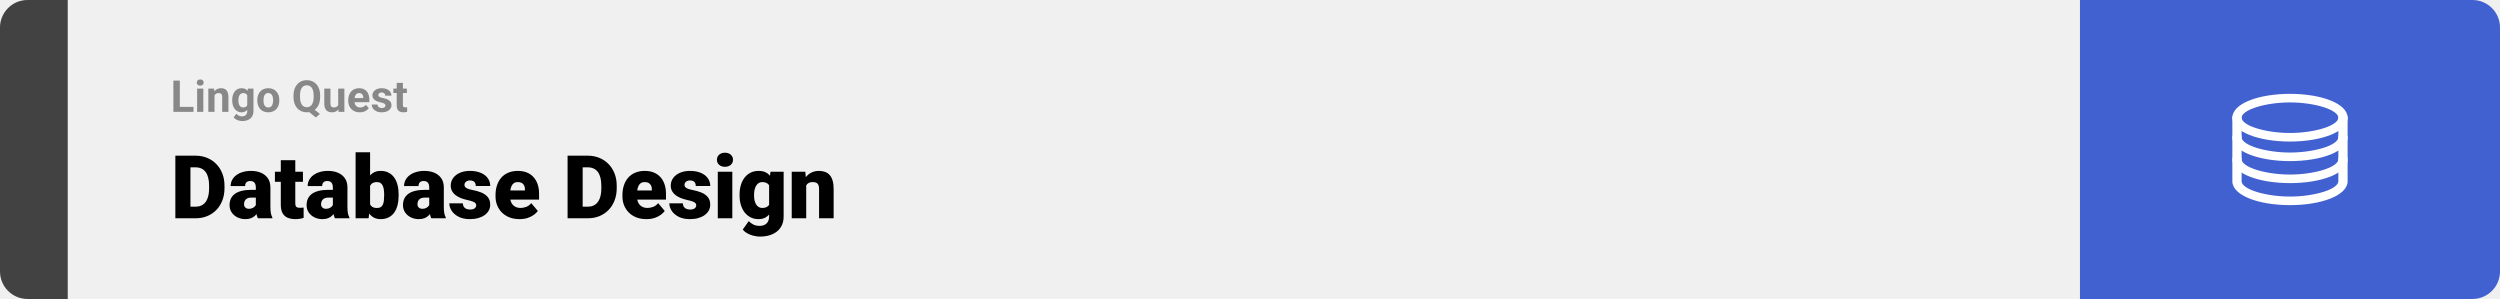
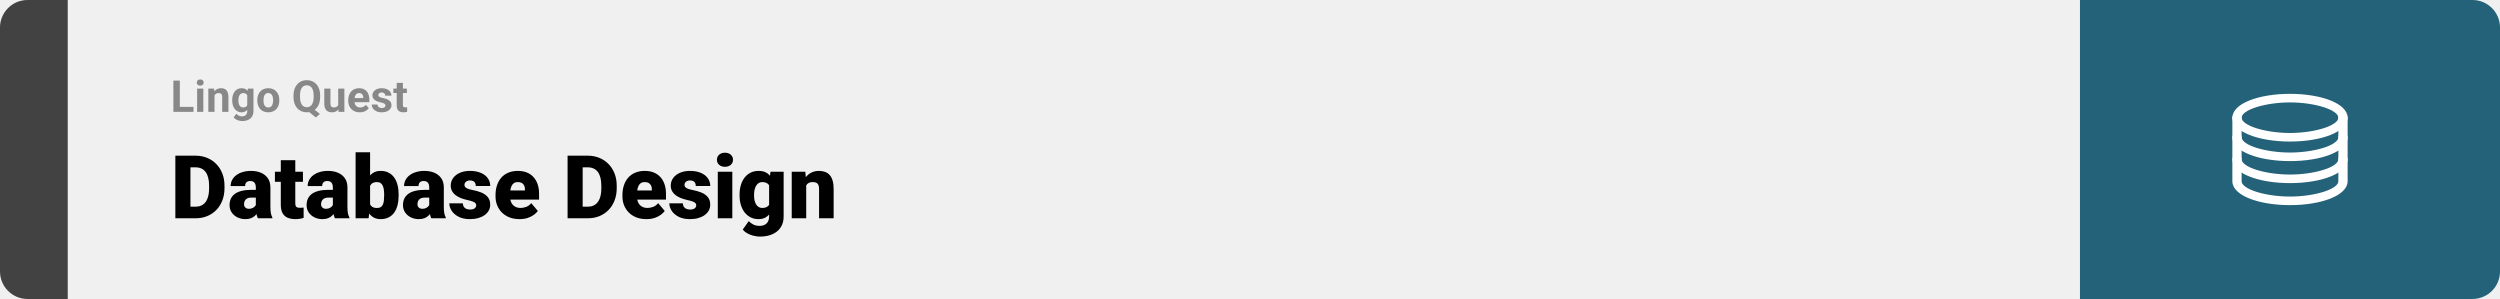
<svg xmlns="http://www.w3.org/2000/svg" width="1363" height="163" viewBox="0 0 1363 163" fill="none">
  <path d="M0 15C0 6.716 6.716 0 15 0H37V163H15C6.716 163 0 156.284 0 148V15Z" fill="#424242" />
  <rect width="1097" height="163" transform="translate(37)" fill="#F0F0F0" />
  <path d="M105.492 58.258V61H96.902V58.258H105.492ZM98.039 43.938V61H94.523V43.938H98.039ZM110.859 48.32V61H107.473V48.32H110.859ZM107.262 45.016C107.262 44.523 107.434 44.117 107.777 43.797C108.121 43.477 108.582 43.316 109.16 43.316C109.73 43.316 110.188 43.477 110.531 43.797C110.883 44.117 111.059 44.523 111.059 45.016C111.059 45.508 110.883 45.914 110.531 46.234C110.188 46.555 109.73 46.715 109.16 46.715C108.582 46.715 108.121 46.555 107.777 46.234C107.434 45.914 107.262 45.508 107.262 45.016ZM116.953 51.027V61H113.578V48.32H116.742L116.953 51.027ZM116.461 54.215H115.547C115.547 53.277 115.668 52.434 115.91 51.684C116.152 50.926 116.492 50.281 116.93 49.75C117.367 49.211 117.887 48.801 118.488 48.52C119.098 48.23 119.777 48.086 120.527 48.086C121.121 48.086 121.664 48.172 122.156 48.344C122.648 48.516 123.07 48.789 123.422 49.164C123.781 49.539 124.055 50.035 124.242 50.652C124.438 51.27 124.535 52.023 124.535 52.914V61H121.137V52.902C121.137 52.34 121.059 51.902 120.902 51.59C120.746 51.277 120.516 51.059 120.211 50.934C119.914 50.801 119.547 50.734 119.109 50.734C118.656 50.734 118.262 50.824 117.926 51.004C117.598 51.184 117.324 51.434 117.105 51.754C116.895 52.066 116.734 52.434 116.625 52.855C116.516 53.277 116.461 53.73 116.461 54.215ZM135.129 48.32H138.188V60.578C138.188 61.734 137.93 62.715 137.414 63.52C136.906 64.332 136.195 64.945 135.281 65.359C134.367 65.781 133.305 65.992 132.094 65.992C131.562 65.992 131 65.922 130.406 65.781C129.82 65.641 129.258 65.422 128.719 65.125C128.188 64.828 127.742 64.453 127.383 64L128.871 62.008C129.262 62.461 129.715 62.812 130.23 63.062C130.746 63.32 131.316 63.449 131.941 63.449C132.551 63.449 133.066 63.336 133.488 63.109C133.91 62.891 134.234 62.566 134.461 62.137C134.688 61.715 134.801 61.203 134.801 60.602V51.25L135.129 48.32ZM126.598 54.812V54.566C126.598 53.598 126.715 52.719 126.949 51.93C127.191 51.133 127.531 50.449 127.969 49.879C128.414 49.309 128.953 48.867 129.586 48.555C130.219 48.242 130.934 48.086 131.73 48.086C132.574 48.086 133.281 48.242 133.852 48.555C134.422 48.867 134.891 49.312 135.258 49.891C135.625 50.461 135.91 51.137 136.113 51.918C136.324 52.691 136.488 53.539 136.605 54.461V55C136.488 55.883 136.312 56.703 136.078 57.461C135.844 58.219 135.535 58.883 135.152 59.453C134.77 60.016 134.293 60.453 133.723 60.766C133.16 61.078 132.488 61.234 131.707 61.234C130.926 61.234 130.219 61.074 129.586 60.754C128.961 60.434 128.426 59.984 127.98 59.406C127.535 58.828 127.191 58.148 126.949 57.367C126.715 56.586 126.598 55.734 126.598 54.812ZM129.973 54.566V54.812C129.973 55.336 130.023 55.824 130.125 56.277C130.227 56.73 130.383 57.133 130.594 57.484C130.812 57.828 131.082 58.098 131.402 58.293C131.73 58.48 132.117 58.574 132.562 58.574C133.18 58.574 133.684 58.445 134.074 58.188C134.465 57.922 134.758 57.559 134.953 57.098C135.148 56.637 135.262 56.105 135.293 55.504V53.969C135.277 53.477 135.211 53.035 135.094 52.645C134.977 52.246 134.812 51.906 134.602 51.625C134.391 51.344 134.117 51.125 133.781 50.969C133.445 50.812 133.047 50.734 132.586 50.734C132.141 50.734 131.754 50.836 131.426 51.039C131.105 51.234 130.836 51.504 130.617 51.848C130.406 52.191 130.246 52.598 130.137 53.066C130.027 53.527 129.973 54.027 129.973 54.566ZM140.273 54.789V54.543C140.273 53.613 140.406 52.758 140.672 51.977C140.938 51.188 141.324 50.504 141.832 49.926C142.34 49.348 142.965 48.898 143.707 48.578C144.449 48.25 145.301 48.086 146.262 48.086C147.223 48.086 148.078 48.25 148.828 48.578C149.578 48.898 150.207 49.348 150.715 49.926C151.23 50.504 151.621 51.188 151.887 51.977C152.152 52.758 152.285 53.613 152.285 54.543V54.789C152.285 55.711 152.152 56.566 151.887 57.355C151.621 58.137 151.23 58.82 150.715 59.406C150.207 59.984 149.582 60.434 148.84 60.754C148.098 61.074 147.246 61.234 146.285 61.234C145.324 61.234 144.469 61.074 143.719 60.754C142.977 60.434 142.348 59.984 141.832 59.406C141.324 58.82 140.938 58.137 140.672 57.355C140.406 56.566 140.273 55.711 140.273 54.789ZM143.648 54.543V54.789C143.648 55.32 143.695 55.816 143.789 56.277C143.883 56.738 144.031 57.145 144.234 57.496C144.445 57.84 144.719 58.109 145.055 58.305C145.391 58.5 145.801 58.598 146.285 58.598C146.754 58.598 147.156 58.5 147.492 58.305C147.828 58.109 148.098 57.84 148.301 57.496C148.504 57.145 148.652 56.738 148.746 56.277C148.848 55.816 148.898 55.32 148.898 54.789V54.543C148.898 54.027 148.848 53.543 148.746 53.09C148.652 52.629 148.5 52.223 148.289 51.871C148.086 51.512 147.816 51.23 147.48 51.027C147.145 50.824 146.738 50.723 146.262 50.723C145.785 50.723 145.379 50.824 145.043 51.027C144.715 51.23 144.445 51.512 144.234 51.871C144.031 52.223 143.883 52.629 143.789 53.09C143.695 53.543 143.648 54.027 143.648 54.543ZM169.816 58.469L174.434 62.125L172.219 64.047L167.672 60.391L169.816 58.469ZM174.551 52.07V52.879C174.551 54.176 174.375 55.34 174.023 56.371C173.68 57.402 173.184 58.281 172.535 59.008C171.887 59.727 171.121 60.277 170.238 60.66C169.355 61.043 168.375 61.234 167.297 61.234C166.227 61.234 165.246 61.043 164.355 60.66C163.465 60.277 162.695 59.727 162.047 59.008C161.398 58.281 160.895 57.402 160.535 56.371C160.184 55.34 160.008 54.176 160.008 52.879V52.07C160.008 50.766 160.184 49.602 160.535 48.578C160.895 47.547 161.395 46.668 162.035 45.941C162.676 45.215 163.441 44.66 164.332 44.277C165.223 43.895 166.203 43.703 167.273 43.703C168.352 43.703 169.332 43.895 170.215 44.277C171.105 44.66 171.875 45.215 172.523 45.941C173.172 46.668 173.672 47.547 174.023 48.578C174.375 49.602 174.551 50.766 174.551 52.07ZM171 52.879V52.047C171 51.141 170.914 50.344 170.742 49.656C170.578 48.969 170.336 48.391 170.016 47.922C169.703 47.453 169.316 47.102 168.855 46.867C168.395 46.625 167.867 46.504 167.273 46.504C166.68 46.504 166.152 46.625 165.691 46.867C165.23 47.102 164.844 47.453 164.531 47.922C164.219 48.391 163.98 48.969 163.816 49.656C163.652 50.344 163.57 51.141 163.57 52.047V52.879C163.57 53.777 163.652 54.574 163.816 55.27C163.98 55.957 164.219 56.539 164.531 57.016C164.852 57.484 165.242 57.84 165.703 58.082C166.172 58.324 166.703 58.445 167.297 58.445C167.891 58.445 168.414 58.324 168.867 58.082C169.328 57.84 169.715 57.484 170.027 57.016C170.348 56.539 170.59 55.957 170.754 55.27C170.918 54.574 171 53.777 171 52.879ZM184.383 57.965V48.32H187.758V61H184.582L184.383 57.965ZM184.758 55.363L185.754 55.34C185.754 56.184 185.656 56.969 185.461 57.695C185.266 58.414 184.973 59.039 184.582 59.57C184.191 60.094 183.699 60.504 183.105 60.801C182.512 61.09 181.812 61.234 181.008 61.234C180.391 61.234 179.82 61.148 179.297 60.977C178.781 60.797 178.336 60.52 177.961 60.145C177.594 59.762 177.305 59.273 177.094 58.68C176.891 58.078 176.789 57.355 176.789 56.512V48.32H180.164V56.535C180.164 56.91 180.207 57.227 180.293 57.484C180.387 57.742 180.516 57.953 180.68 58.117C180.844 58.281 181.035 58.398 181.254 58.469C181.48 58.539 181.73 58.574 182.004 58.574C182.699 58.574 183.246 58.434 183.645 58.152C184.051 57.871 184.336 57.488 184.5 57.004C184.672 56.512 184.758 55.965 184.758 55.363ZM196.172 61.234C195.188 61.234 194.305 61.078 193.523 60.766C192.742 60.445 192.078 60.004 191.531 59.441C190.992 58.879 190.578 58.227 190.289 57.484C190 56.734 189.855 55.938 189.855 55.094V54.625C189.855 53.664 189.992 52.785 190.266 51.988C190.539 51.191 190.93 50.5 191.438 49.914C191.953 49.328 192.578 48.879 193.312 48.566C194.047 48.246 194.875 48.086 195.797 48.086C196.695 48.086 197.492 48.234 198.188 48.531C198.883 48.828 199.465 49.25 199.934 49.797C200.41 50.344 200.77 51 201.012 51.766C201.254 52.523 201.375 53.367 201.375 54.297V55.703H191.297V53.453H198.059V53.195C198.059 52.727 197.973 52.309 197.801 51.941C197.637 51.566 197.387 51.27 197.051 51.051C196.715 50.832 196.285 50.723 195.762 50.723C195.316 50.723 194.934 50.82 194.613 51.016C194.293 51.211 194.031 51.484 193.828 51.836C193.633 52.188 193.484 52.602 193.383 53.078C193.289 53.547 193.242 54.062 193.242 54.625V55.094C193.242 55.602 193.312 56.07 193.453 56.5C193.602 56.93 193.809 57.301 194.074 57.613C194.348 57.926 194.676 58.168 195.059 58.34C195.449 58.512 195.891 58.598 196.383 58.598C196.992 58.598 197.559 58.48 198.082 58.246C198.613 58.004 199.07 57.641 199.453 57.156L201.094 58.938C200.828 59.32 200.465 59.688 200.004 60.039C199.551 60.391 199.004 60.68 198.363 60.906C197.723 61.125 196.992 61.234 196.172 61.234ZM210.152 57.496C210.152 57.254 210.082 57.035 209.941 56.84C209.801 56.645 209.539 56.465 209.156 56.301C208.781 56.129 208.238 55.973 207.527 55.832C206.887 55.691 206.289 55.516 205.734 55.305C205.188 55.086 204.711 54.824 204.305 54.52C203.906 54.215 203.594 53.855 203.367 53.441C203.141 53.02 203.027 52.539 203.027 52C203.027 51.469 203.141 50.969 203.367 50.5C203.602 50.031 203.934 49.617 204.363 49.258C204.801 48.891 205.332 48.605 205.957 48.402C206.59 48.191 207.301 48.086 208.09 48.086C209.191 48.086 210.137 48.262 210.926 48.613C211.723 48.965 212.332 49.449 212.754 50.066C213.184 50.676 213.398 51.371 213.398 52.152H210.023C210.023 51.824 209.953 51.531 209.812 51.273C209.68 51.008 209.469 50.801 209.18 50.652C208.898 50.496 208.531 50.418 208.078 50.418C207.703 50.418 207.379 50.484 207.105 50.617C206.832 50.742 206.621 50.914 206.473 51.133C206.332 51.344 206.262 51.578 206.262 51.836C206.262 52.031 206.301 52.207 206.379 52.363C206.465 52.512 206.602 52.648 206.789 52.773C206.977 52.898 207.219 53.016 207.516 53.125C207.82 53.227 208.195 53.32 208.641 53.406C209.555 53.594 210.371 53.84 211.09 54.145C211.809 54.441 212.379 54.848 212.801 55.363C213.223 55.871 213.434 56.539 213.434 57.367C213.434 57.93 213.309 58.445 213.059 58.914C212.809 59.383 212.449 59.793 211.98 60.145C211.512 60.488 210.949 60.758 210.293 60.953C209.645 61.141 208.914 61.234 208.102 61.234C206.922 61.234 205.922 61.023 205.102 60.602C204.289 60.18 203.672 59.645 203.25 58.996C202.836 58.34 202.629 57.668 202.629 56.98H205.828C205.844 57.441 205.961 57.812 206.18 58.094C206.406 58.375 206.691 58.578 207.035 58.703C207.387 58.828 207.766 58.891 208.172 58.891C208.609 58.891 208.973 58.832 209.262 58.715C209.551 58.59 209.77 58.426 209.918 58.223C210.074 58.012 210.152 57.77 210.152 57.496ZM221.836 48.32V50.711H214.453V48.32H221.836ZM216.281 45.191H219.656V57.18C219.656 57.547 219.703 57.828 219.797 58.023C219.898 58.219 220.047 58.355 220.242 58.434C220.438 58.504 220.684 58.539 220.98 58.539C221.191 58.539 221.379 58.531 221.543 58.516C221.715 58.492 221.859 58.469 221.977 58.445L221.988 60.93C221.699 61.023 221.387 61.098 221.051 61.152C220.715 61.207 220.344 61.234 219.938 61.234C219.195 61.234 218.547 61.113 217.992 60.871C217.445 60.621 217.023 60.223 216.727 59.676C216.43 59.129 216.281 58.41 216.281 57.52V45.191Z" fill="#888888" />
  <path d="M106.688 119H99.117L99.164 112.672H106.688C108.25 112.672 109.57 112.297 110.648 111.547C111.742 110.797 112.57 109.68 113.133 108.195C113.711 106.695 114 104.852 114 102.664V101.188C114 99.547 113.836 98.109 113.508 96.875C113.195 95.625 112.727 94.586 112.102 93.758C111.477 92.914 110.695 92.281 109.758 91.859C108.836 91.438 107.773 91.227 106.57 91.227H98.977V84.875H106.57C108.883 84.875 111 85.273 112.922 86.07C114.859 86.852 116.531 87.977 117.938 89.445C119.359 90.898 120.453 92.625 121.219 94.625C122 96.609 122.391 98.812 122.391 101.234V102.664C122.391 105.07 122 107.273 121.219 109.273C120.453 111.273 119.367 113 117.961 114.453C116.555 115.906 114.891 117.031 112.969 117.828C111.062 118.609 108.969 119 106.688 119ZM103.828 84.875V119H95.602V84.875H103.828ZM139.477 112.625V102.172C139.477 101.453 139.375 100.836 139.172 100.32C138.969 99.805 138.648 99.406 138.211 99.125C137.773 98.828 137.188 98.68 136.453 98.68C135.859 98.68 135.352 98.781 134.93 98.984C134.508 99.188 134.188 99.492 133.969 99.898C133.75 100.305 133.641 100.82 133.641 101.445H125.742C125.742 100.273 126 99.188 126.516 98.188C127.047 97.172 127.797 96.289 128.766 95.539C129.75 94.789 130.922 94.211 132.281 93.805C133.656 93.383 135.188 93.172 136.875 93.172C138.891 93.172 140.688 93.508 142.266 94.18C143.859 94.852 145.117 95.859 146.039 97.203C146.961 98.531 147.422 100.203 147.422 102.219V112.602C147.422 114.258 147.516 115.516 147.703 116.375C147.891 117.219 148.156 117.961 148.5 118.602V119H140.578C140.203 118.219 139.922 117.266 139.734 116.141C139.562 115 139.477 113.828 139.477 112.625ZM140.438 103.508L140.484 107.727H136.992C136.258 107.727 135.633 107.828 135.117 108.031C134.617 108.234 134.211 108.516 133.898 108.875C133.602 109.219 133.383 109.609 133.242 110.047C133.117 110.484 133.055 110.945 133.055 111.43C133.055 111.898 133.164 112.32 133.383 112.695C133.617 113.055 133.93 113.336 134.32 113.539C134.711 113.742 135.148 113.844 135.633 113.844C136.508 113.844 137.25 113.68 137.859 113.352C138.484 113.008 138.961 112.594 139.289 112.109C139.617 111.625 139.781 111.172 139.781 110.75L141.516 113.984C141.203 114.609 140.844 115.242 140.438 115.883C140.047 116.523 139.555 117.117 138.961 117.664C138.383 118.195 137.672 118.633 136.828 118.977C135.984 119.305 134.961 119.469 133.758 119.469C132.195 119.469 130.758 119.148 129.445 118.508C128.148 117.867 127.109 116.977 126.328 115.836C125.547 114.68 125.156 113.352 125.156 111.852C125.156 110.539 125.391 109.367 125.859 108.336C126.344 107.305 127.07 106.43 128.039 105.711C129.008 104.992 130.242 104.445 131.742 104.07C133.242 103.695 135.008 103.508 137.039 103.508H140.438ZM165.164 93.641V99.125H149.883V93.641H165.164ZM153.094 87.336H160.992V110.727C160.992 111.398 161.07 111.922 161.227 112.297C161.383 112.656 161.648 112.914 162.023 113.07C162.414 113.211 162.93 113.281 163.57 113.281C164.023 113.281 164.398 113.273 164.695 113.258C164.992 113.227 165.273 113.188 165.539 113.141V118.789C164.867 119.008 164.164 119.172 163.43 119.281C162.695 119.406 161.914 119.469 161.086 119.469C159.398 119.469 157.953 119.203 156.75 118.672C155.562 118.141 154.656 117.305 154.031 116.164C153.406 115.023 153.094 113.539 153.094 111.711V87.336ZM181.477 112.625V102.172C181.477 101.453 181.375 100.836 181.172 100.32C180.969 99.805 180.648 99.406 180.211 99.125C179.773 98.828 179.188 98.68 178.453 98.68C177.859 98.68 177.352 98.781 176.93 98.984C176.508 99.188 176.188 99.492 175.969 99.898C175.75 100.305 175.641 100.82 175.641 101.445H167.742C167.742 100.273 168 99.188 168.516 98.188C169.047 97.172 169.797 96.289 170.766 95.539C171.75 94.789 172.922 94.211 174.281 93.805C175.656 93.383 177.188 93.172 178.875 93.172C180.891 93.172 182.688 93.508 184.266 94.18C185.859 94.852 187.117 95.859 188.039 97.203C188.961 98.531 189.422 100.203 189.422 102.219V112.602C189.422 114.258 189.516 115.516 189.703 116.375C189.891 117.219 190.156 117.961 190.5 118.602V119H182.578C182.203 118.219 181.922 117.266 181.734 116.141C181.562 115 181.477 113.828 181.477 112.625ZM182.438 103.508L182.484 107.727H178.992C178.258 107.727 177.633 107.828 177.117 108.031C176.617 108.234 176.211 108.516 175.898 108.875C175.602 109.219 175.383 109.609 175.242 110.047C175.117 110.484 175.055 110.945 175.055 111.43C175.055 111.898 175.164 112.32 175.383 112.695C175.617 113.055 175.93 113.336 176.32 113.539C176.711 113.742 177.148 113.844 177.633 113.844C178.508 113.844 179.25 113.68 179.859 113.352C180.484 113.008 180.961 112.594 181.289 112.109C181.617 111.625 181.781 111.172 181.781 110.75L183.516 113.984C183.203 114.609 182.844 115.242 182.438 115.883C182.047 116.523 181.555 117.117 180.961 117.664C180.383 118.195 179.672 118.633 178.828 118.977C177.984 119.305 176.961 119.469 175.758 119.469C174.195 119.469 172.758 119.148 171.445 118.508C170.148 117.867 169.109 116.977 168.328 115.836C167.547 114.68 167.156 113.352 167.156 111.852C167.156 110.539 167.391 109.367 167.859 108.336C168.344 107.305 169.07 106.43 170.039 105.711C171.008 104.992 172.242 104.445 173.742 104.07C175.242 103.695 177.008 103.508 179.039 103.508H182.438ZM193.875 83H201.773V112.766L200.953 119H193.875V83ZM217.336 106.039V106.531C217.336 108.453 217.141 110.203 216.75 111.781C216.359 113.359 215.758 114.727 214.945 115.883C214.133 117.023 213.109 117.906 211.875 118.531C210.641 119.156 209.18 119.469 207.492 119.469C205.961 119.469 204.648 119.141 203.555 118.484C202.461 117.812 201.547 116.891 200.812 115.719C200.078 114.531 199.484 113.164 199.031 111.617C198.578 110.055 198.219 108.383 197.953 106.602V106.016C198.219 104.25 198.578 102.594 199.031 101.047C199.484 99.484 200.078 98.117 200.812 96.945C201.547 95.758 202.453 94.836 203.531 94.18C204.625 93.508 205.93 93.172 207.445 93.172C209.148 93.172 210.617 93.492 211.852 94.133C213.102 94.773 214.133 95.672 214.945 96.828C215.758 97.984 216.359 99.344 216.75 100.906C217.141 102.469 217.336 104.18 217.336 106.039ZM209.438 106.531V106.039C209.438 105.117 209.383 104.25 209.273 103.438C209.164 102.625 208.969 101.906 208.688 101.281C208.406 100.656 208.008 100.164 207.492 99.805C206.977 99.445 206.305 99.266 205.477 99.266C204.633 99.266 203.922 99.406 203.344 99.688C202.781 99.969 202.328 100.375 201.984 100.906C201.656 101.422 201.422 102.062 201.281 102.828C201.141 103.578 201.078 104.43 201.094 105.383V107.234C201.062 108.531 201.18 109.641 201.445 110.562C201.711 111.484 202.172 112.188 202.828 112.672C203.484 113.156 204.383 113.398 205.523 113.398C206.367 113.398 207.047 113.234 207.562 112.906C208.094 112.578 208.492 112.109 208.758 111.5C209.023 110.891 209.203 110.164 209.297 109.32C209.391 108.477 209.438 107.547 209.438 106.531ZM234.023 112.625V102.172C234.023 101.453 233.922 100.836 233.719 100.32C233.516 99.805 233.195 99.406 232.758 99.125C232.32 98.828 231.734 98.68 231 98.68C230.406 98.68 229.898 98.781 229.477 98.984C229.055 99.188 228.734 99.492 228.516 99.898C228.297 100.305 228.188 100.82 228.188 101.445H220.289C220.289 100.273 220.547 99.188 221.062 98.188C221.594 97.172 222.344 96.289 223.312 95.539C224.297 94.789 225.469 94.211 226.828 93.805C228.203 93.383 229.734 93.172 231.422 93.172C233.438 93.172 235.234 93.508 236.812 94.18C238.406 94.852 239.664 95.859 240.586 97.203C241.508 98.531 241.969 100.203 241.969 102.219V112.602C241.969 114.258 242.062 115.516 242.25 116.375C242.438 117.219 242.703 117.961 243.047 118.602V119H235.125C234.75 118.219 234.469 117.266 234.281 116.141C234.109 115 234.023 113.828 234.023 112.625ZM234.984 103.508L235.031 107.727H231.539C230.805 107.727 230.18 107.828 229.664 108.031C229.164 108.234 228.758 108.516 228.445 108.875C228.148 109.219 227.93 109.609 227.789 110.047C227.664 110.484 227.602 110.945 227.602 111.43C227.602 111.898 227.711 112.32 227.93 112.695C228.164 113.055 228.477 113.336 228.867 113.539C229.258 113.742 229.695 113.844 230.18 113.844C231.055 113.844 231.797 113.68 232.406 113.352C233.031 113.008 233.508 112.594 233.836 112.109C234.164 111.625 234.328 111.172 234.328 110.75L236.062 113.984C235.75 114.609 235.391 115.242 234.984 115.883C234.594 116.523 234.102 117.117 233.508 117.664C232.93 118.195 232.219 118.633 231.375 118.977C230.531 119.305 229.508 119.469 228.305 119.469C226.742 119.469 225.305 119.148 223.992 118.508C222.695 117.867 221.656 116.977 220.875 115.836C220.094 114.68 219.703 113.352 219.703 111.852C219.703 110.539 219.938 109.367 220.406 108.336C220.891 107.305 221.617 106.43 222.586 105.711C223.555 104.992 224.789 104.445 226.289 104.07C227.789 103.695 229.555 103.508 231.586 103.508H234.984ZM259.641 111.875C259.641 111.438 259.492 111.062 259.195 110.75C258.914 110.422 258.414 110.125 257.695 109.859C256.977 109.578 255.969 109.297 254.672 109.016C253.438 108.75 252.273 108.398 251.18 107.961C250.102 107.523 249.156 106.992 248.344 106.367C247.531 105.742 246.891 105 246.422 104.141C245.969 103.281 245.742 102.297 245.742 101.188C245.742 100.109 245.969 99.094 246.422 98.141C246.891 97.172 247.57 96.32 248.461 95.586C249.367 94.836 250.469 94.25 251.766 93.828C253.062 93.391 254.539 93.172 256.195 93.172C258.477 93.172 260.445 93.523 262.102 94.227C263.758 94.914 265.031 95.883 265.922 97.133C266.828 98.367 267.281 99.797 267.281 101.422H259.383C259.383 100.781 259.273 100.234 259.055 99.781C258.852 99.328 258.516 98.984 258.047 98.75C257.578 98.5 256.953 98.375 256.172 98.375C255.625 98.375 255.125 98.477 254.672 98.68C254.234 98.883 253.883 99.164 253.617 99.523C253.352 99.883 253.219 100.305 253.219 100.789C253.219 101.133 253.297 101.445 253.453 101.727C253.625 101.992 253.883 102.242 254.227 102.477C254.57 102.695 255.008 102.898 255.539 103.086C256.07 103.258 256.711 103.414 257.461 103.555C259.164 103.867 260.758 104.312 262.242 104.891C263.727 105.469 264.93 106.289 265.852 107.352C266.789 108.414 267.258 109.844 267.258 111.641C267.258 112.766 267 113.805 266.484 114.758C265.969 115.695 265.227 116.523 264.258 117.242C263.289 117.945 262.125 118.492 260.766 118.883C259.406 119.273 257.875 119.469 256.172 119.469C253.75 119.469 251.703 119.039 250.031 118.18C248.359 117.305 247.094 116.211 246.234 114.898C245.391 113.57 244.969 112.227 244.969 110.867H252.328C252.359 111.648 252.547 112.289 252.891 112.789C253.25 113.289 253.727 113.656 254.32 113.891C254.914 114.125 255.602 114.242 256.383 114.242C257.102 114.242 257.695 114.141 258.164 113.938C258.648 113.734 259.016 113.461 259.266 113.117C259.516 112.758 259.641 112.344 259.641 111.875ZM283.242 119.469C281.18 119.469 279.336 119.148 277.711 118.508C276.086 117.852 274.711 116.953 273.586 115.812C272.477 114.672 271.625 113.359 271.031 111.875C270.453 110.391 270.164 108.82 270.164 107.164V106.273C270.164 104.414 270.422 102.695 270.938 101.117C271.453 99.523 272.219 98.133 273.234 96.945C274.25 95.758 275.523 94.836 277.055 94.18C278.586 93.508 280.367 93.172 282.398 93.172C284.195 93.172 285.805 93.461 287.227 94.039C288.648 94.617 289.852 95.445 290.836 96.523C291.836 97.602 292.594 98.906 293.109 100.438C293.641 101.969 293.906 103.688 293.906 105.594V108.805H273.188V103.859H286.195V103.25C286.211 102.406 286.062 101.688 285.75 101.094C285.453 100.5 285.016 100.047 284.438 99.734C283.859 99.422 283.156 99.266 282.328 99.266C281.469 99.266 280.758 99.453 280.195 99.828C279.648 100.203 279.219 100.719 278.906 101.375C278.609 102.016 278.398 102.758 278.273 103.602C278.148 104.445 278.086 105.336 278.086 106.273V107.164C278.086 108.102 278.211 108.953 278.461 109.719C278.727 110.484 279.102 111.141 279.586 111.688C280.086 112.219 280.68 112.633 281.367 112.93C282.07 113.227 282.867 113.375 283.758 113.375C284.836 113.375 285.898 113.172 286.945 112.766C287.992 112.359 288.891 111.688 289.641 110.75L293.227 115.016C292.711 115.75 291.977 116.461 291.023 117.148C290.086 117.836 288.961 118.398 287.648 118.836C286.336 119.258 284.867 119.469 283.242 119.469ZM320.531 119H312.961L313.008 112.672H320.531C322.094 112.672 323.414 112.297 324.492 111.547C325.586 110.797 326.414 109.68 326.977 108.195C327.555 106.695 327.844 104.852 327.844 102.664V101.188C327.844 99.547 327.68 98.109 327.352 96.875C327.039 95.625 326.57 94.586 325.945 93.758C325.32 92.914 324.539 92.281 323.602 91.859C322.68 91.438 321.617 91.227 320.414 91.227H312.82V84.875H320.414C322.727 84.875 324.844 85.273 326.766 86.07C328.703 86.852 330.375 87.977 331.781 89.445C333.203 90.898 334.297 92.625 335.062 94.625C335.844 96.609 336.234 98.812 336.234 101.234V102.664C336.234 105.07 335.844 107.273 335.062 109.273C334.297 111.273 333.211 113 331.805 114.453C330.398 115.906 328.734 117.031 326.812 117.828C324.906 118.609 322.812 119 320.531 119ZM317.672 84.875V119H309.445V84.875H317.672ZM352.43 119.469C350.367 119.469 348.523 119.148 346.898 118.508C345.273 117.852 343.898 116.953 342.773 115.812C341.664 114.672 340.812 113.359 340.219 111.875C339.641 110.391 339.352 108.82 339.352 107.164V106.273C339.352 104.414 339.609 102.695 340.125 101.117C340.641 99.523 341.406 98.133 342.422 96.945C343.438 95.758 344.711 94.836 346.242 94.18C347.773 93.508 349.555 93.172 351.586 93.172C353.383 93.172 354.992 93.461 356.414 94.039C357.836 94.617 359.039 95.445 360.023 96.523C361.023 97.602 361.781 98.906 362.297 100.438C362.828 101.969 363.094 103.688 363.094 105.594V108.805H342.375V103.859H355.383V103.25C355.398 102.406 355.25 101.688 354.938 101.094C354.641 100.5 354.203 100.047 353.625 99.734C353.047 99.422 352.344 99.266 351.516 99.266C350.656 99.266 349.945 99.453 349.383 99.828C348.836 100.203 348.406 100.719 348.094 101.375C347.797 102.016 347.586 102.758 347.461 103.602C347.336 104.445 347.273 105.336 347.273 106.273V107.164C347.273 108.102 347.398 108.953 347.648 109.719C347.914 110.484 348.289 111.141 348.773 111.688C349.273 112.219 349.867 112.633 350.555 112.93C351.258 113.227 352.055 113.375 352.945 113.375C354.023 113.375 355.086 113.172 356.133 112.766C357.18 112.359 358.078 111.688 358.828 110.75L362.414 115.016C361.898 115.75 361.164 116.461 360.211 117.148C359.273 117.836 358.148 118.398 356.836 118.836C355.523 119.258 354.055 119.469 352.43 119.469ZM379.594 111.875C379.594 111.438 379.445 111.062 379.148 110.75C378.867 110.422 378.367 110.125 377.648 109.859C376.93 109.578 375.922 109.297 374.625 109.016C373.391 108.75 372.227 108.398 371.133 107.961C370.055 107.523 369.109 106.992 368.297 106.367C367.484 105.742 366.844 105 366.375 104.141C365.922 103.281 365.695 102.297 365.695 101.188C365.695 100.109 365.922 99.094 366.375 98.141C366.844 97.172 367.523 96.32 368.414 95.586C369.32 94.836 370.422 94.25 371.719 93.828C373.016 93.391 374.492 93.172 376.148 93.172C378.43 93.172 380.398 93.523 382.055 94.227C383.711 94.914 384.984 95.883 385.875 97.133C386.781 98.367 387.234 99.797 387.234 101.422H379.336C379.336 100.781 379.227 100.234 379.008 99.781C378.805 99.328 378.469 98.984 378 98.75C377.531 98.5 376.906 98.375 376.125 98.375C375.578 98.375 375.078 98.477 374.625 98.68C374.188 98.883 373.836 99.164 373.57 99.523C373.305 99.883 373.172 100.305 373.172 100.789C373.172 101.133 373.25 101.445 373.406 101.727C373.578 101.992 373.836 102.242 374.18 102.477C374.523 102.695 374.961 102.898 375.492 103.086C376.023 103.258 376.664 103.414 377.414 103.555C379.117 103.867 380.711 104.312 382.195 104.891C383.68 105.469 384.883 106.289 385.805 107.352C386.742 108.414 387.211 109.844 387.211 111.641C387.211 112.766 386.953 113.805 386.438 114.758C385.922 115.695 385.18 116.523 384.211 117.242C383.242 117.945 382.078 118.492 380.719 118.883C379.359 119.273 377.828 119.469 376.125 119.469C373.703 119.469 371.656 119.039 369.984 118.18C368.312 117.305 367.047 116.211 366.188 114.898C365.344 113.57 364.922 112.227 364.922 110.867H372.281C372.312 111.648 372.5 112.289 372.844 112.789C373.203 113.289 373.68 113.656 374.273 113.891C374.867 114.125 375.555 114.242 376.336 114.242C377.055 114.242 377.648 114.141 378.117 113.938C378.602 113.734 378.969 113.461 379.219 113.117C379.469 112.758 379.594 112.344 379.594 111.875ZM399.258 93.641V119H391.336V93.641H399.258ZM390.867 87.102C390.867 85.977 391.273 85.055 392.086 84.336C392.898 83.617 393.953 83.258 395.25 83.258C396.547 83.258 397.602 83.617 398.414 84.336C399.227 85.055 399.633 85.977 399.633 87.102C399.633 88.227 399.227 89.148 398.414 89.867C397.602 90.586 396.547 90.945 395.25 90.945C393.953 90.945 392.898 90.586 392.086 89.867C391.273 89.148 390.867 88.227 390.867 87.102ZM420.07 93.641H427.242V118.016C427.242 120.359 426.703 122.344 425.625 123.969C424.547 125.609 423.039 126.852 421.102 127.695C419.18 128.555 416.93 128.984 414.352 128.984C413.211 128.984 412.047 128.836 410.859 128.539C409.672 128.258 408.562 127.836 407.531 127.273C406.5 126.711 405.633 126.016 404.93 125.188L408.234 120.547C408.875 121.266 409.68 121.875 410.648 122.375C411.617 122.891 412.758 123.148 414.07 123.148C415.211 123.148 416.164 122.945 416.93 122.539C417.711 122.133 418.305 121.539 418.711 120.758C419.117 119.992 419.32 119.062 419.32 117.969V99.641L420.07 93.641ZM403.219 106.625V106.133C403.219 104.211 403.453 102.461 403.922 100.883C404.406 99.289 405.094 97.922 405.984 96.781C406.891 95.625 407.984 94.734 409.266 94.109C410.547 93.484 411.992 93.172 413.602 93.172C415.336 93.172 416.758 93.508 417.867 94.18C418.992 94.836 419.891 95.758 420.562 96.945C421.25 98.133 421.781 99.523 422.156 101.117C422.547 102.695 422.875 104.398 423.141 106.227V106.812C422.875 108.531 422.508 110.156 422.039 111.688C421.586 113.203 420.992 114.547 420.258 115.719C419.523 116.891 418.602 117.812 417.492 118.484C416.398 119.141 415.086 119.469 413.555 119.469C411.961 119.469 410.523 119.148 409.242 118.508C407.977 117.867 406.891 116.969 405.984 115.812C405.094 114.656 404.406 113.297 403.922 111.734C403.453 110.172 403.219 108.469 403.219 106.625ZM411.117 106.133V106.625C411.117 107.578 411.203 108.461 411.375 109.273C411.562 110.086 411.844 110.805 412.219 111.43C412.594 112.039 413.055 112.516 413.602 112.859C414.164 113.203 414.82 113.375 415.57 113.375C416.711 113.375 417.633 113.133 418.336 112.648C419.039 112.164 419.547 111.477 419.859 110.586C420.172 109.695 420.305 108.648 420.258 107.445V105.594C420.289 104.562 420.219 103.656 420.047 102.875C419.875 102.078 419.602 101.414 419.227 100.883C418.867 100.352 418.383 99.953 417.773 99.688C417.18 99.406 416.461 99.266 415.617 99.266C414.883 99.266 414.234 99.438 413.672 99.781C413.109 100.125 412.641 100.609 412.266 101.234C411.891 101.844 411.602 102.57 411.398 103.414C411.211 104.242 411.117 105.148 411.117 106.133ZM439.547 99.055V119H431.648V93.641H439.055L439.547 99.055ZM438.609 105.453L436.758 105.5C436.758 103.562 436.992 101.836 437.461 100.32C437.93 98.789 438.594 97.492 439.453 96.43C440.312 95.367 441.336 94.562 442.523 94.016C443.727 93.453 445.062 93.172 446.531 93.172C447.703 93.172 448.773 93.344 449.742 93.688C450.727 94.031 451.57 94.586 452.273 95.352C452.992 96.117 453.539 97.133 453.914 98.398C454.305 99.648 454.5 101.195 454.5 103.039V119H446.555V103.016C446.555 102 446.414 101.227 446.133 100.695C445.852 100.148 445.445 99.773 444.914 99.57C444.383 99.367 443.734 99.266 442.969 99.266C442.156 99.266 441.469 99.422 440.906 99.734C440.344 100.047 439.891 100.484 439.547 101.047C439.219 101.594 438.977 102.242 438.82 102.992C438.68 103.742 438.609 104.562 438.609 105.453Z" fill="black" />
-   <path d="M1134 0H1348C1356.28 0 1363 6.716 1363 15V148C1363 156.284 1356.28 163 1348 163H1134V0Z" fill="#4261D1" />
+   <path d="M1134 0H1348C1356.28 0 1363 6.716 1363 15V148C1363 156.284 1356.28 163 1348 163H1134V0Z" fill="#246279" />
  <path d="M1217.58 64.167C1217.58 66.028 1218.51 67.742 1220.09 69.243C1221.67 70.743 1223.94 72.062 1226.71 73.155C1232.26 75.343 1239.93 76.667 1248.5 76.667C1257.07 76.667 1264.74 75.343 1270.29 73.155C1273.06 72.062 1275.33 70.743 1276.91 69.243C1278.49 67.742 1279.42 66.028 1279.42 64.167C1279.42 62.305 1278.49 60.591 1276.91 59.09C1275.33 57.59 1273.06 56.271 1270.29 55.178C1264.74 52.99 1257.07 51.667 1248.5 51.667C1239.93 51.667 1232.26 52.99 1226.71 55.178C1223.94 56.271 1221.67 57.59 1220.09 59.09C1218.51 60.591 1217.58 62.305 1217.58 64.167ZM1221.62 64.167C1221.62 63.028 1222.37 61.888 1223.88 60.792C1225.37 59.704 1227.52 58.729 1230.11 57.914C1235.28 56.286 1242.07 55.333 1248.5 55.333C1254.93 55.333 1261.72 56.286 1266.89 57.914C1269.48 58.729 1271.63 59.704 1273.12 60.792C1274.63 61.888 1275.37 63.028 1275.37 64.167C1275.37 65.305 1274.63 66.445 1273.12 67.541C1271.63 68.629 1269.48 69.604 1266.89 70.419C1261.72 72.047 1254.93 73 1248.5 73C1242.07 73 1235.28 72.047 1230.11 70.419C1227.52 69.604 1225.37 68.629 1223.88 67.541C1222.37 66.445 1221.62 65.305 1221.62 64.167Z" fill="white" stroke="white" />
  <path d="M1217.58 74.833C1217.58 76.695 1218.51 78.409 1220.09 79.91C1221.67 81.41 1223.94 82.729 1226.71 83.822C1232.26 86.01 1239.93 87.333 1248.5 87.333C1257.07 87.333 1264.74 86.01 1270.29 83.822C1273.06 82.729 1275.33 81.41 1276.91 79.91C1278.49 78.409 1279.42 76.695 1279.42 74.833V64.167C1279.42 63.658 1279.19 63.185 1278.8 62.848C1278.42 62.513 1277.91 62.333 1277.4 62.333C1276.88 62.333 1276.37 62.513 1275.99 62.848C1275.61 63.185 1275.37 63.658 1275.37 64.167V74.833C1275.37 75.972 1274.63 77.112 1273.12 78.208C1271.63 79.296 1269.48 80.271 1266.89 81.086C1261.72 82.714 1254.93 83.667 1248.5 83.667C1242.07 83.667 1235.28 82.714 1230.11 81.086C1227.52 80.271 1225.37 79.296 1223.88 78.208C1222.37 77.112 1221.62 75.972 1221.62 74.833V64.167C1221.62 63.658 1221.39 63.185 1221.01 62.848C1220.63 62.513 1220.12 62.333 1219.6 62.333C1219.09 62.333 1218.58 62.513 1218.2 62.848C1217.81 63.185 1217.58 63.658 1217.58 64.167V74.833Z" fill="white" stroke="white" />
  <path d="M1217.58 86.833C1217.58 88.695 1218.51 90.409 1220.09 91.91C1221.67 93.409 1223.94 94.729 1226.71 95.822C1232.26 98.01 1239.93 99.333 1248.5 99.333C1257.07 99.333 1264.74 98.01 1270.29 95.822C1273.06 94.729 1275.33 93.409 1276.91 91.91C1278.49 90.409 1279.42 88.695 1279.42 86.833V74.833C1279.42 74.324 1279.19 73.852 1278.8 73.515C1278.42 73.179 1277.91 73 1277.4 73C1276.88 73 1276.37 73.179 1275.99 73.515C1275.61 73.852 1275.37 74.324 1275.37 74.833V86.833C1275.37 87.972 1274.63 89.112 1273.12 90.208C1271.63 91.296 1269.48 92.271 1266.89 93.086C1261.72 94.714 1254.93 95.667 1248.5 95.667C1242.07 95.667 1235.28 94.714 1230.11 93.086C1227.52 92.271 1225.37 91.296 1223.88 90.208C1222.37 89.112 1221.62 87.972 1221.62 86.833V74.833C1221.62 74.324 1221.39 73.852 1221.01 73.515C1220.63 73.179 1220.12 73 1219.6 73C1219.09 73 1218.58 73.179 1218.2 73.515C1217.81 73.852 1217.58 74.324 1217.58 74.833V86.833Z" fill="white" stroke="white" />
  <path d="M1217.58 98.833C1217.58 100.695 1218.51 102.409 1220.09 103.91C1221.67 105.41 1223.94 106.729 1226.71 107.822C1232.26 110.01 1239.93 111.333 1248.5 111.333C1257.07 111.333 1264.74 110.01 1270.29 107.822C1273.06 106.729 1275.33 105.41 1276.91 103.91C1278.49 102.409 1279.42 100.695 1279.42 98.833V86.833C1279.42 86.324 1279.19 85.852 1278.8 85.515C1278.42 85.179 1277.91 85 1277.4 85C1276.88 85 1276.37 85.179 1275.99 85.515C1275.61 85.852 1275.37 86.324 1275.37 86.833V98.833C1275.37 99.972 1274.63 101.112 1273.12 102.208C1271.63 103.296 1269.48 104.271 1266.89 105.086C1261.72 106.714 1254.93 107.667 1248.5 107.667C1242.07 107.667 1235.28 106.714 1230.11 105.086C1227.52 104.271 1225.37 103.296 1223.88 102.208C1222.37 101.112 1221.62 99.972 1221.62 98.833V86.833C1221.62 86.324 1221.39 85.852 1221.01 85.515C1220.63 85.179 1220.12 85 1219.6 85C1219.09 85 1218.58 85.179 1218.2 85.515C1217.81 85.852 1217.58 86.324 1217.58 86.833V98.833Z" fill="white" stroke="white" />
</svg>
